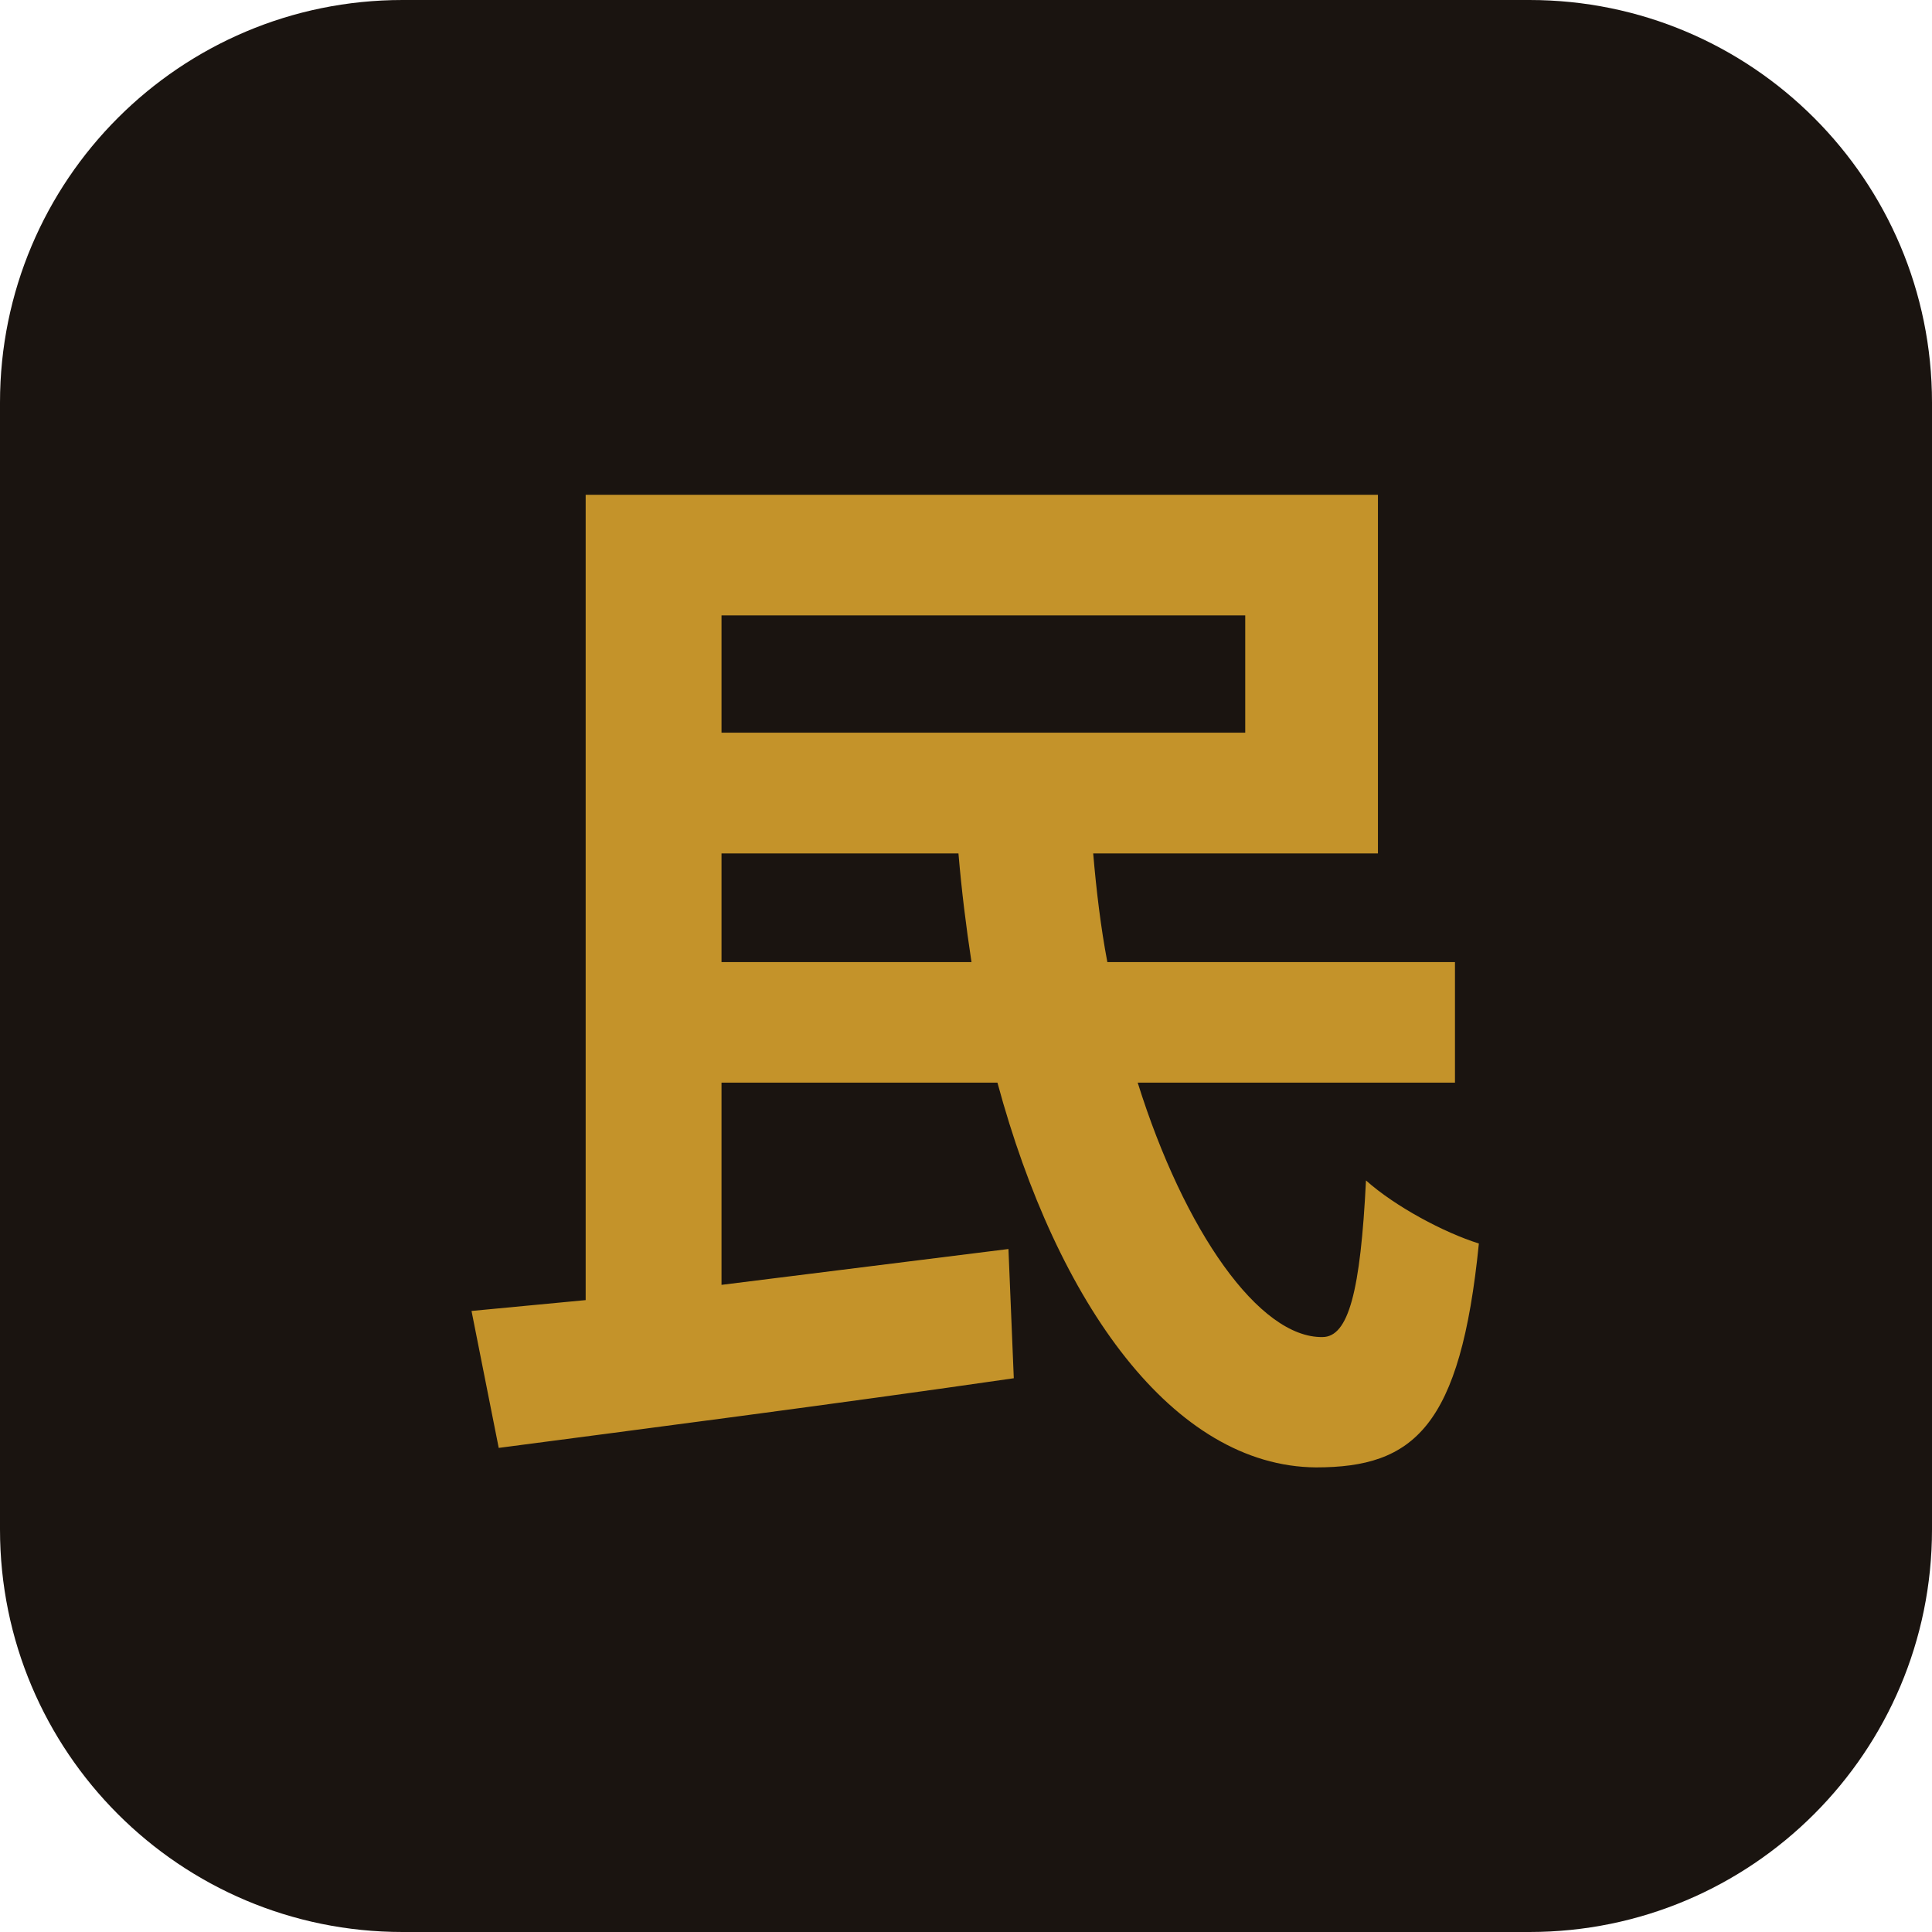
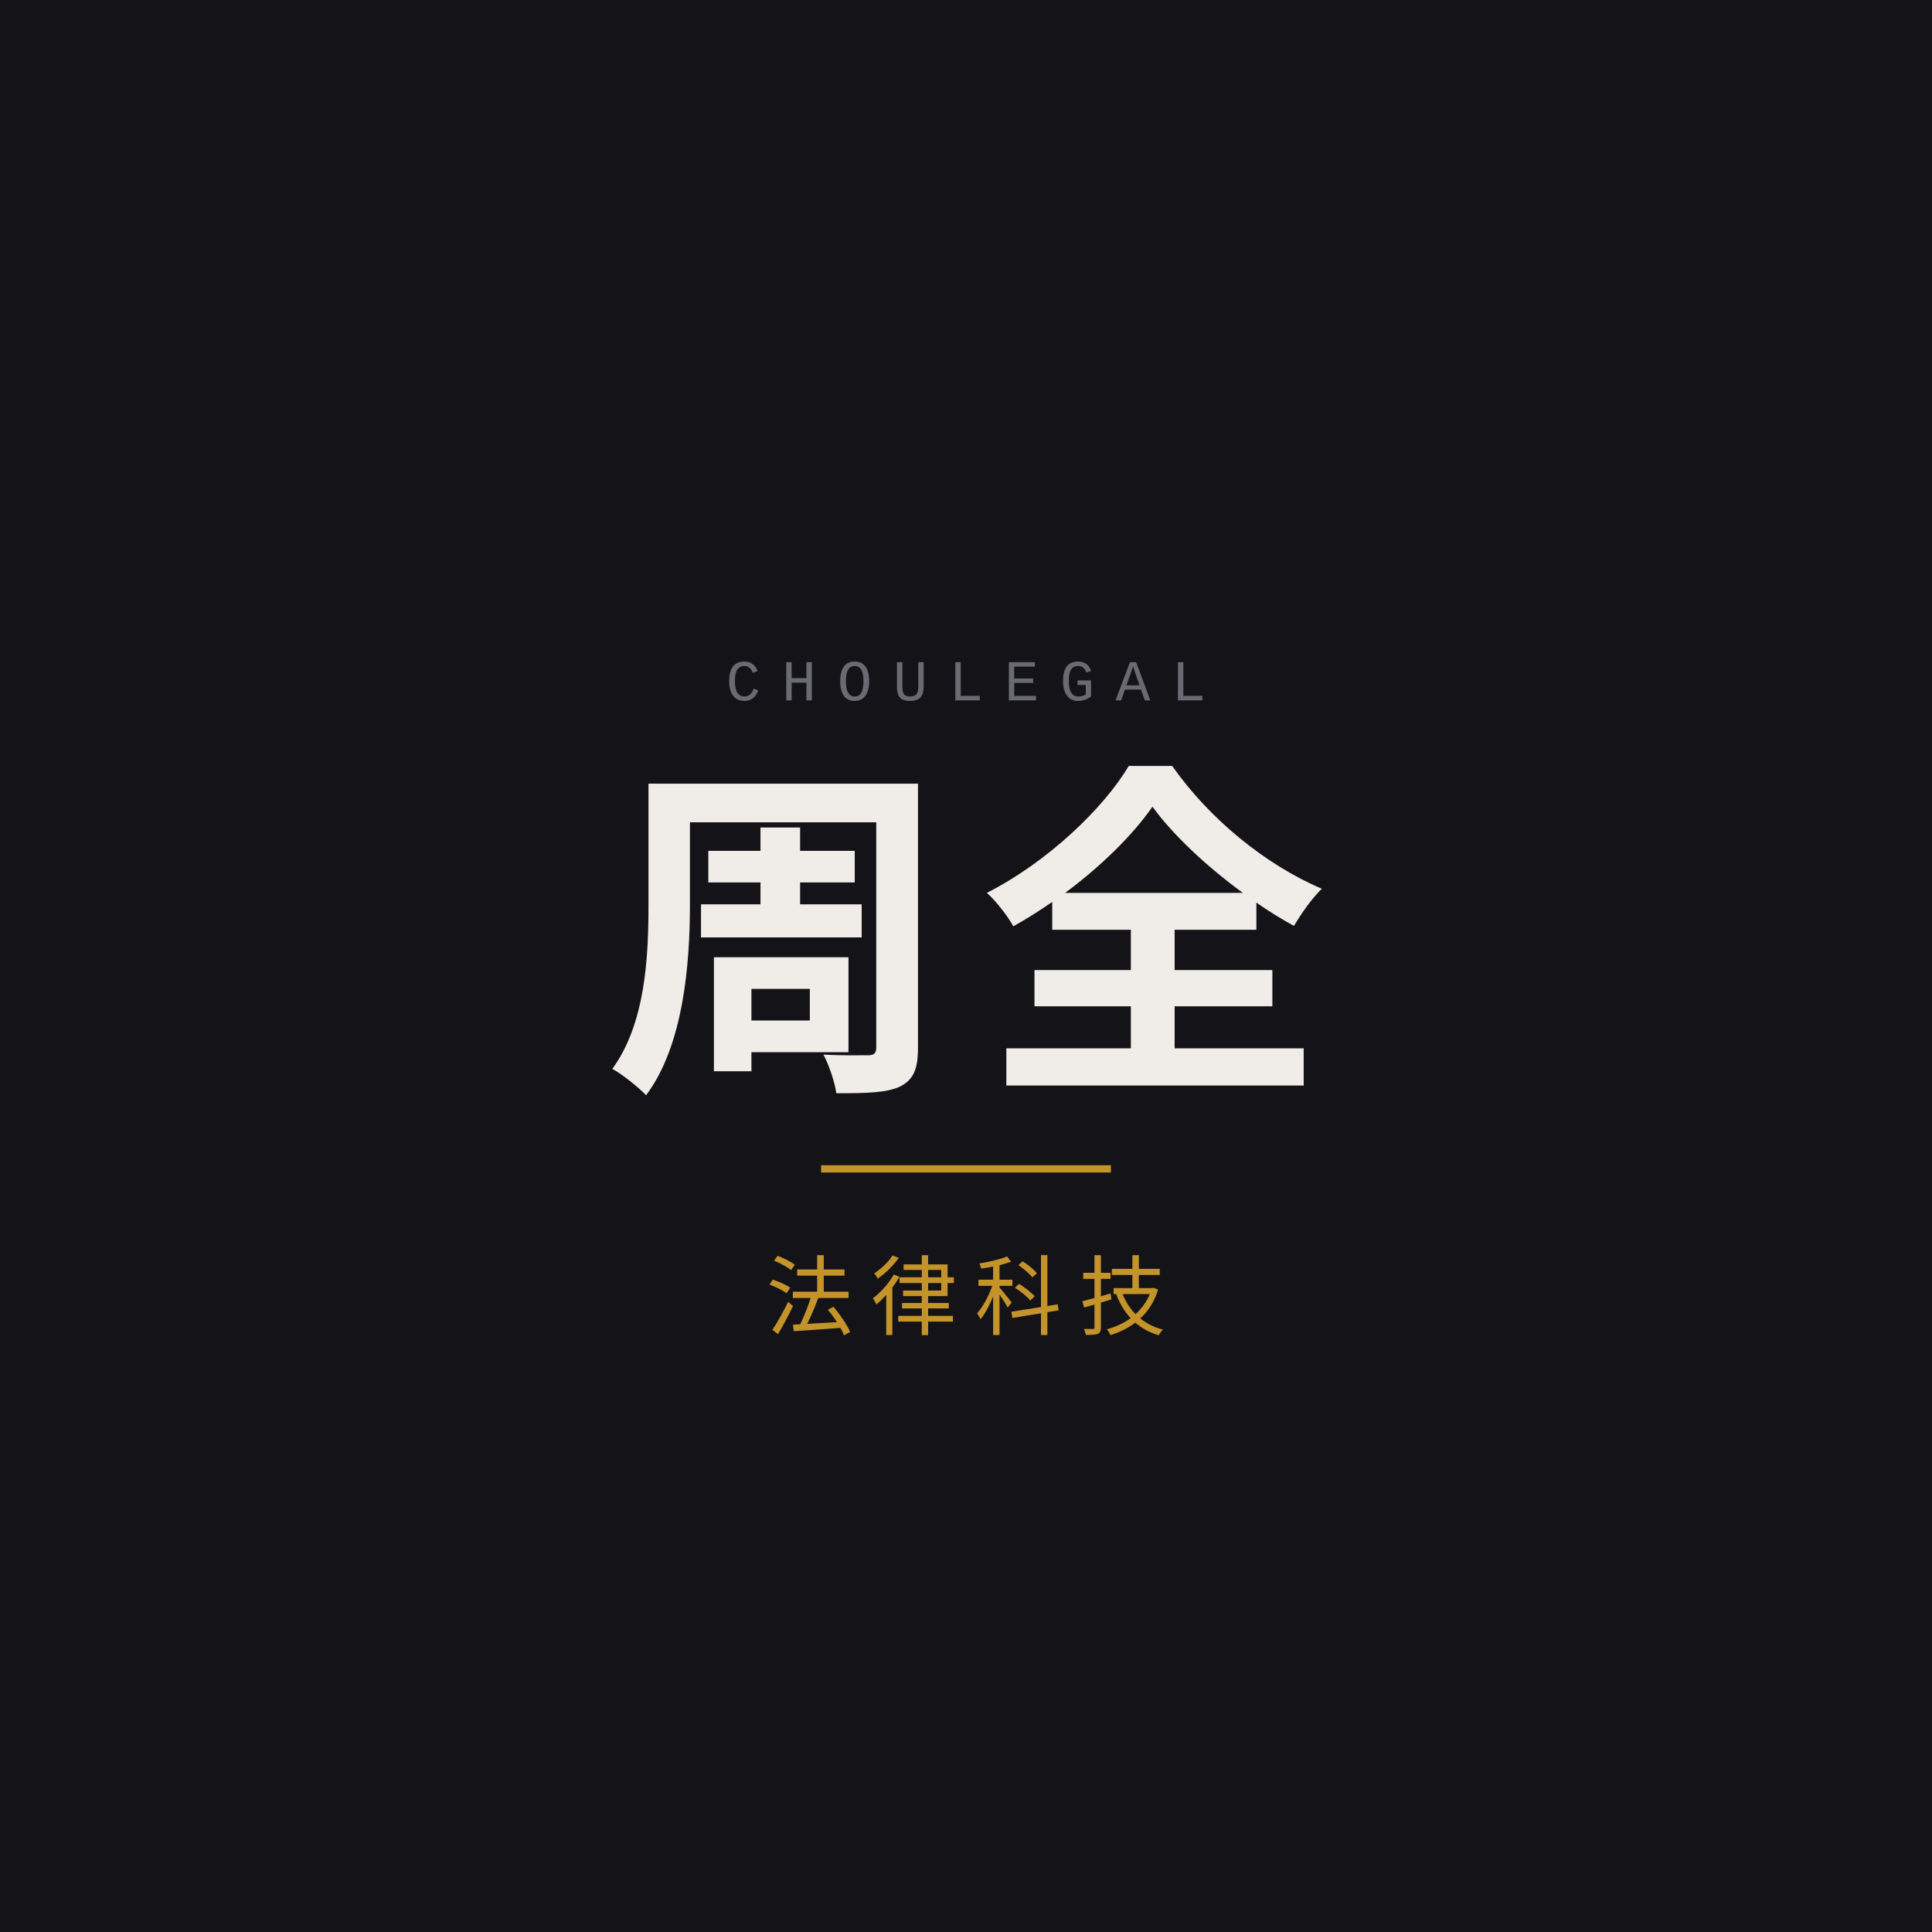
- <svg xmlns="http://www.w3.org/2000/svg" viewBox="0 0 192 192">
-   <rect width="192" height="192" rx="40" fill="#1a1410" />
-   <text x="96" y="136" text-anchor="middle" font-family="Noto Serif TC, serif" font-size="108" font-weight="700" fill="#c4932a">民</text>
+ <svg xmlns="http://www.w3.org/2000/svg" viewBox="0 0 400 400" fill="none">
+   <rect width="400" height="400" fill="#141418" />
+   <text x="200" y="145" font-family="'DM Mono', Courier New, monospace" font-size="12" font-weight="500" fill="#6a6a72" text-anchor="middle" letter-spacing="0.36em">CHOULEGAL</text>
+   <text x="200" y="220" font-family="'Noto Serif TC', Georgia, serif" font-size="72" font-weight="700" fill="#f0ede8" text-anchor="middle" letter-spacing="0.08em">周全</text>
+   <line x1="170" y1="242" x2="230" y2="242" stroke="#c4932a" stroke-width="1.5" />
+   <text x="200" y="275" font-family="'Noto Sans TC', Helvetica, sans-serif" font-size="18" fill="#c4932a" text-anchor="middle" letter-spacing="0.2em">法律科技</text>
</svg>
